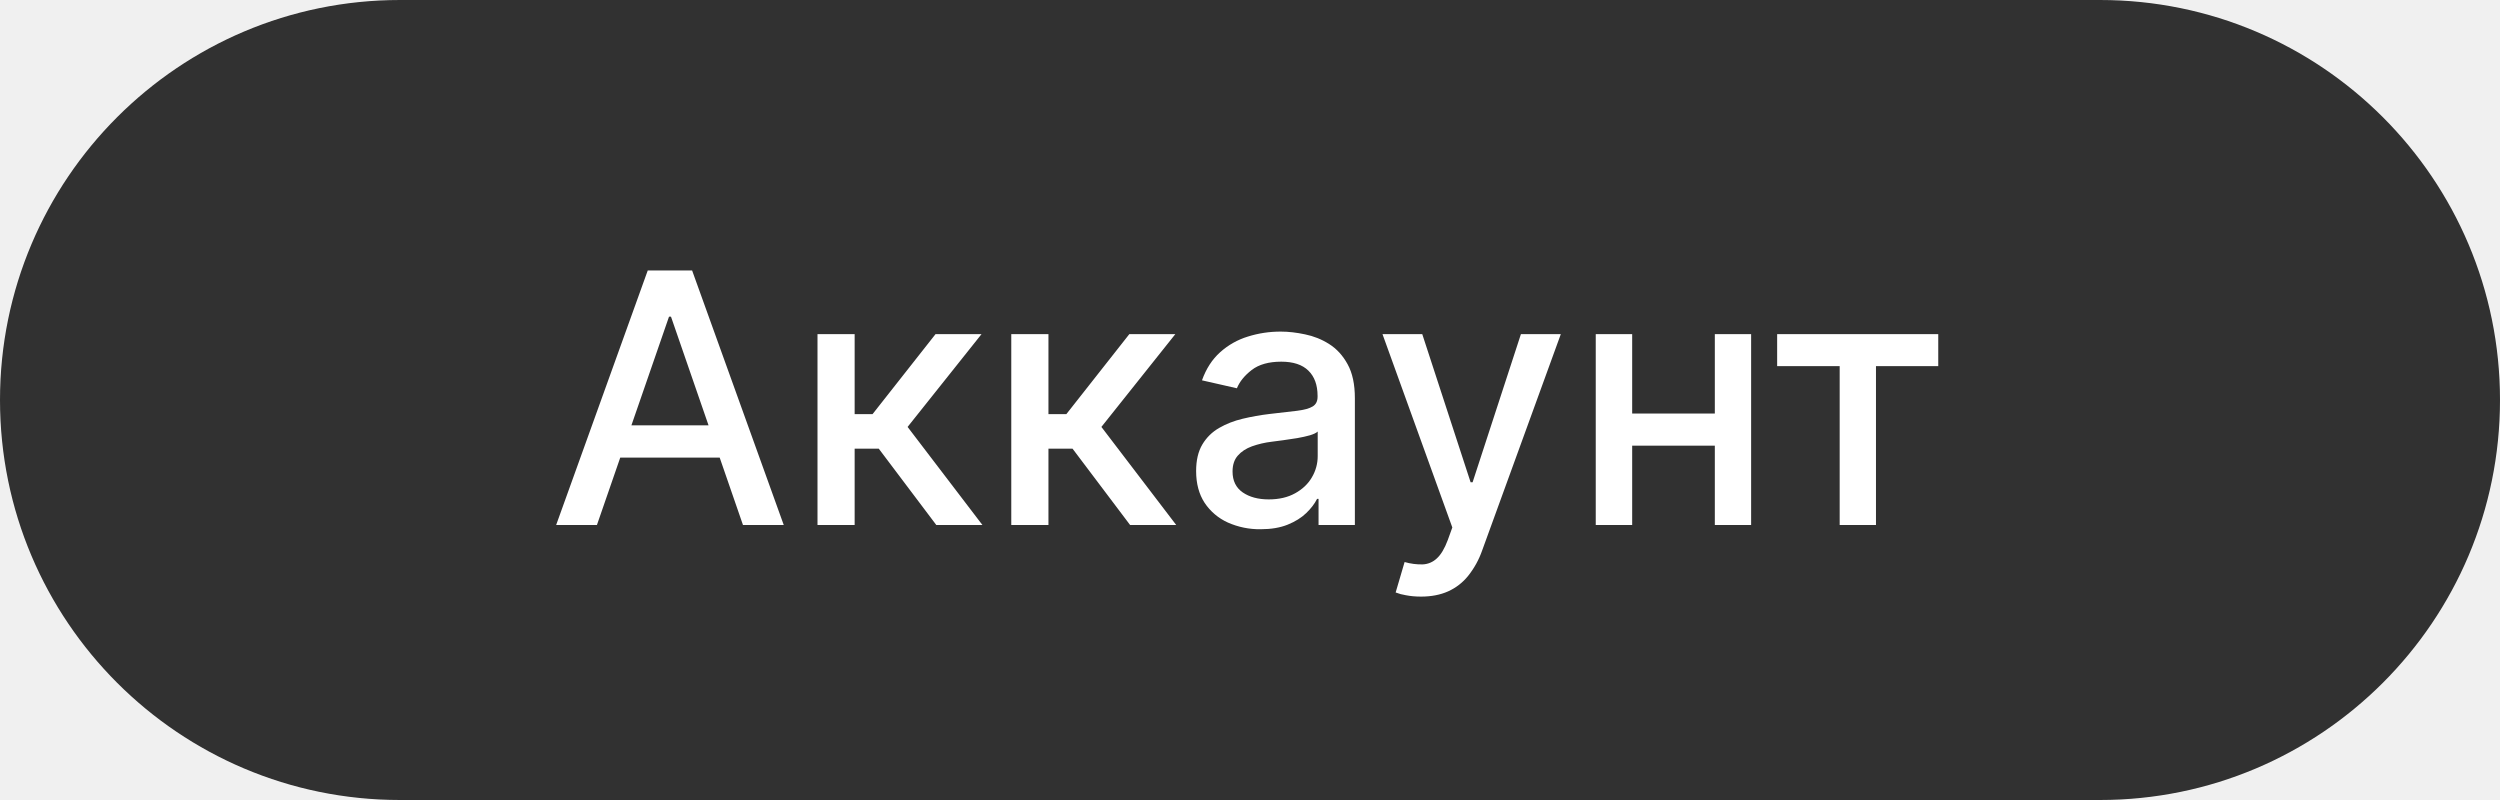
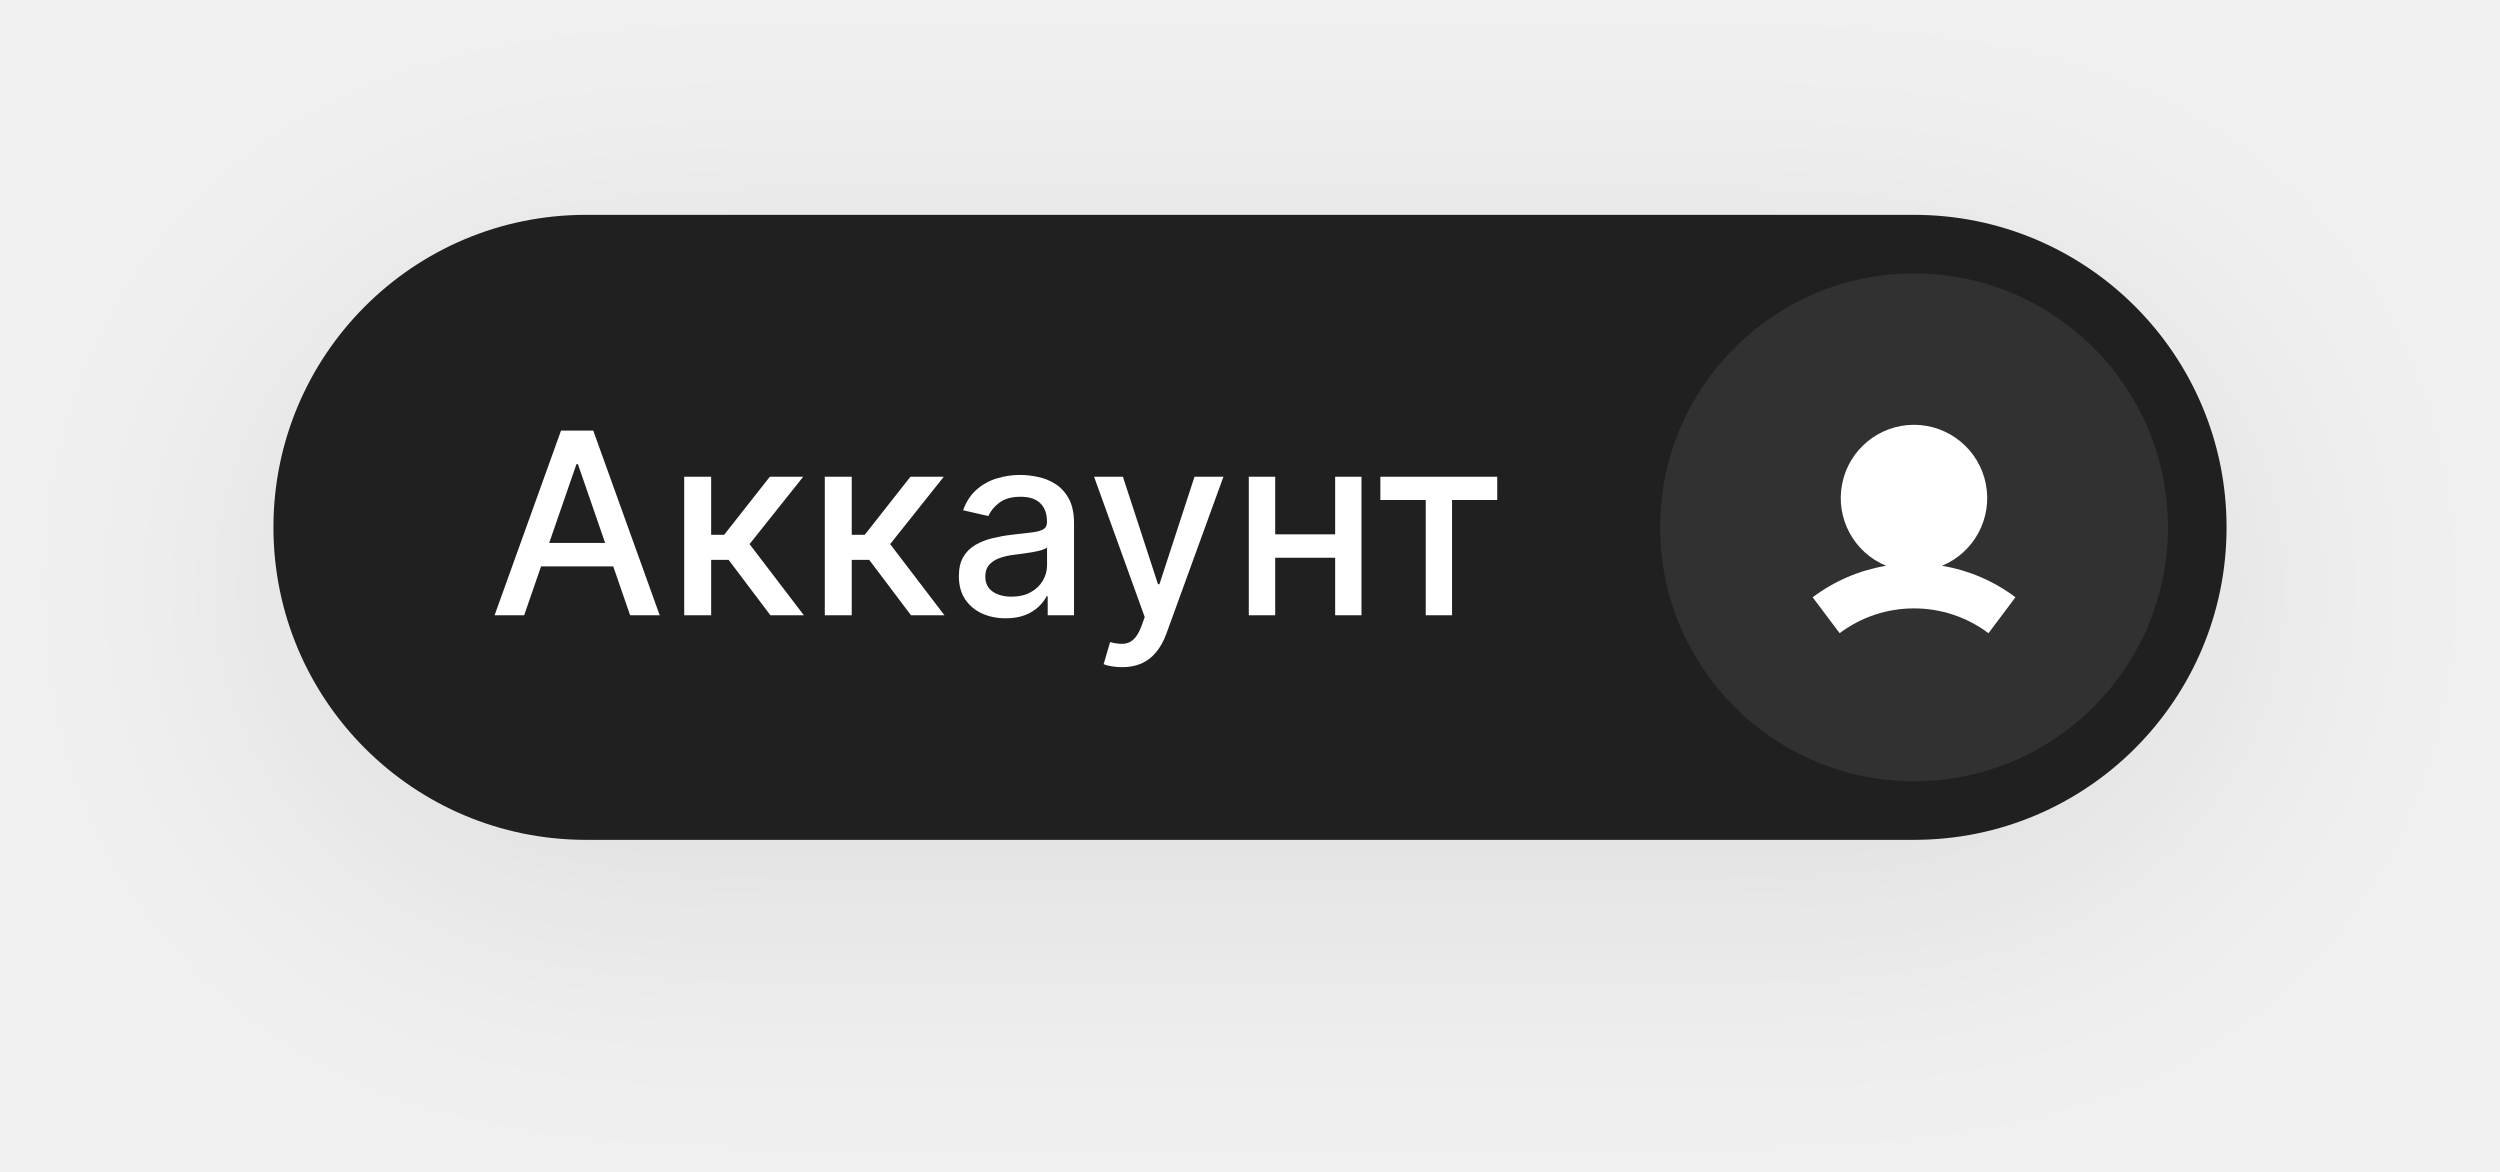
- <svg xmlns="http://www.w3.org/2000/svg" width="100" height="32" fill="none">
-   <rect width="100" height="32" fill="#313131" rx="16" />
-   <path fill="#fff" d="M23.876 21h-1.63l3.664-10.182h1.774L31.35 21h-1.631l-2.879-8.332h-.08L23.877 21Zm.274-3.987h5.29v1.292h-5.29v-1.292ZM32.7 21v-7.636h1.486v3.201h.716l2.52-3.201h1.84l-2.958 3.713L39.297 21h-1.845l-2.301-3.053h-.965V21H32.7Zm7.751 0v-7.636h1.487v3.201h.716l2.52-3.201h1.84l-2.958 3.713L47.049 21h-1.845l-2.302-3.053h-.964V21H40.45Zm9.975.169a3.12 3.12 0 0 1-1.313-.268 2.211 2.211 0 0 1-.93-.79c-.225-.346-.338-.768-.338-1.269 0-.43.083-.785.249-1.064.166-.278.39-.498.671-.66.282-.163.597-.286.945-.369a9.383 9.383 0 0 1 1.064-.189l1.113-.129c.285-.036.492-.094.622-.174.13-.08.194-.209.194-.388v-.034c0-.435-.123-.771-.368-1.01-.242-.238-.603-.358-1.084-.358-.5 0-.895.111-1.183.333-.285.22-.482.463-.592.731l-1.397-.318c.166-.464.408-.838.726-1.123a2.942 2.942 0 0 1 1.109-.627 4.328 4.328 0 0 1 1.317-.199c.305 0 .628.037.97.11.344.07.666.198.964.387.302.19.549.46.74.81.193.349.29.801.29 1.358V21h-1.453v-1.044h-.06c-.095.192-.24.381-.432.567-.192.185-.439.34-.74.462-.302.123-.663.184-1.084.184Zm.323-1.193c.41 0 .762-.081 1.054-.244.295-.162.519-.374.671-.636a1.65 1.65 0 0 0 .234-.85v-.985c-.053.053-.156.103-.309.15-.149.043-.32.08-.512.114-.192.03-.38.058-.561.084l-.458.06a3.685 3.685 0 0 0-.79.184c-.236.086-.425.21-.567.373-.14.159-.209.371-.209.636 0 .368.136.647.408.835.272.186.618.279 1.039.279Zm6.091 3.888c-.222 0-.424-.019-.606-.055a1.912 1.912 0 0 1-.408-.11l.358-1.218a2.4 2.4 0 0 0 .726.095.87.87 0 0 0 .562-.239c.165-.149.311-.392.437-.73l.184-.508-2.794-7.735h1.591l1.934 5.926h.08l1.933-5.926h1.596l-3.147 8.655a3.452 3.452 0 0 1-.556 1.01 2.163 2.163 0 0 1-.806.626c-.312.139-.673.209-1.084.209Zm12.166-7.323v1.287h-4.137v-1.287h4.137Zm-3.719-3.177V21H63.83v-7.636h1.457Zm4.758 0V21h-1.452v-7.636h1.452Zm1.041 1.282v-1.282h6.444v1.282h-2.491V21h-1.452v-6.354h-2.5Z" />
+ <svg xmlns="http://www.w3.org/2000/svg" width="128" height="60" fill="none">
+   <g filter="url(#a)">
+     <rect width="100" height="32" x="14" y="11" fill="#202020" rx="16" />
+   </g>
+   <path fill="#fff" d="M26.837 31.5h-1.514l3.402-9.454h1.649l3.402 9.454h-1.514l-2.673-7.737h-.074L26.837 31.5Zm.254-3.702h4.912v1.2h-4.912v-1.2Zm7.94 3.702v-7.09h1.38v2.972h.665l2.34-2.973h1.708l-2.747 3.449 2.78 3.642h-1.713l-2.138-2.834h-.895V31.5h-1.38Zm7.198 0v-7.09h1.38v2.972h.665l2.34-2.973h1.708l-2.746 3.449 2.779 3.642h-1.713l-2.137-2.834h-.896V31.5h-1.38Zm9.261.157c-.449 0-.855-.083-1.218-.25a2.053 2.053 0 0 1-.864-.733c-.209-.32-.314-.713-.314-1.178 0-.4.078-.729.231-.987.154-.259.362-.464.624-.614.261-.151.554-.265.877-.342.323-.077.652-.136.988-.175l1.034-.12c.264-.034.457-.088.577-.162.12-.074.18-.194.18-.36v-.033c0-.403-.114-.715-.342-.937-.224-.221-.56-.332-1.006-.332-.465 0-.831.103-1.099.31-.265.202-.448.429-.55.678l-1.296-.296c.153-.43.378-.778.674-1.043a2.733 2.733 0 0 1 1.029-.582 4.02 4.02 0 0 1 1.223-.184c.284 0 .584.034.9.101.32.065.62.185.896.36.28.176.51.427.688.753.178.323.268.743.268 1.26V31.5h-1.348v-.97h-.056c-.089.179-.223.354-.401.527a2.133 2.133 0 0 1-.688.43c-.28.113-.616.17-1.007.17Zm.3-1.108c.382 0 .708-.075.98-.226.273-.151.48-.348.622-.591.145-.246.217-.51.217-.79v-.914c-.049.05-.144.096-.286.139a4.46 4.46 0 0 1-.475.106l-.522.079-.425.055a3.42 3.42 0 0 0-.734.17 1.26 1.26 0 0 0-.526.347c-.13.148-.194.345-.194.59 0 .343.126.601.379.777.252.172.574.258.965.258Zm5.657 3.61c-.206 0-.394-.017-.563-.05a1.77 1.77 0 0 1-.379-.102l.332-1.131c.253.067.478.097.674.087a.807.807 0 0 0 .522-.221c.154-.139.29-.365.407-.679l.17-.47-2.594-7.184h1.477l1.796 5.503h.074l1.796-5.503h1.481l-2.922 8.037c-.135.37-.308.682-.517.938-.21.258-.458.452-.748.581-.289.13-.625.194-1.006.194Zm11.296-6.8v1.196h-3.84v-1.196h3.84Zm-3.453-2.95V31.5h-1.352v-7.09h1.352Zm4.418 0V31.5H68.36v-7.09h1.348Zm.967 1.191v-1.19h5.983v1.19h-2.313v5.9h-1.347v-5.9h-2.323Z" />
+   <rect width="26" height="26" x="85" y="14" fill="#313131" rx="13" />
+   <path fill="#fff" fill-rule="evenodd" d="M99.43 28.968A3.752 3.752 0 0 0 98 21.75a3.75 3.75 0 0 0-1.43 7.218 8.614 8.614 0 0 0-3.762 1.613l1.382 1.838A6.317 6.317 0 0 1 98 31.15a6.32 6.32 0 0 1 3.81 1.27l1.381-1.84a8.613 8.613 0 0 0-3.761-1.612Z" clip-rule="evenodd" />
+   <defs>
+     <filter id="a" width="128" height="60" x="0" y="0" color-interpolation-filters="sRGB" filterUnits="userSpaceOnUse">
+       <feFlood flood-opacity="0" result="BackgroundImageFix" />
+       <feColorMatrix in="SourceAlpha" result="hardAlpha" values="0 0 0 0 0 0 0 0 0 0 0 0 0 0 0 0 0 0 127 0" />
+       <feOffset dy="3" />
+       <feGaussianBlur stdDeviation="7" />
+       <feColorMatrix values="0 0 0 0 0 0 0 0 0 0 0 0 0 0 0 0 0 0 0.08 0" />
+       <feBlend in2="BackgroundImageFix" result="effect1_dropShadow_8155_483" />
+       <feBlend in="SourceGraphic" in2="effect1_dropShadow_8155_483" result="shape" />
+     </filter>
+   </defs>
</svg>
